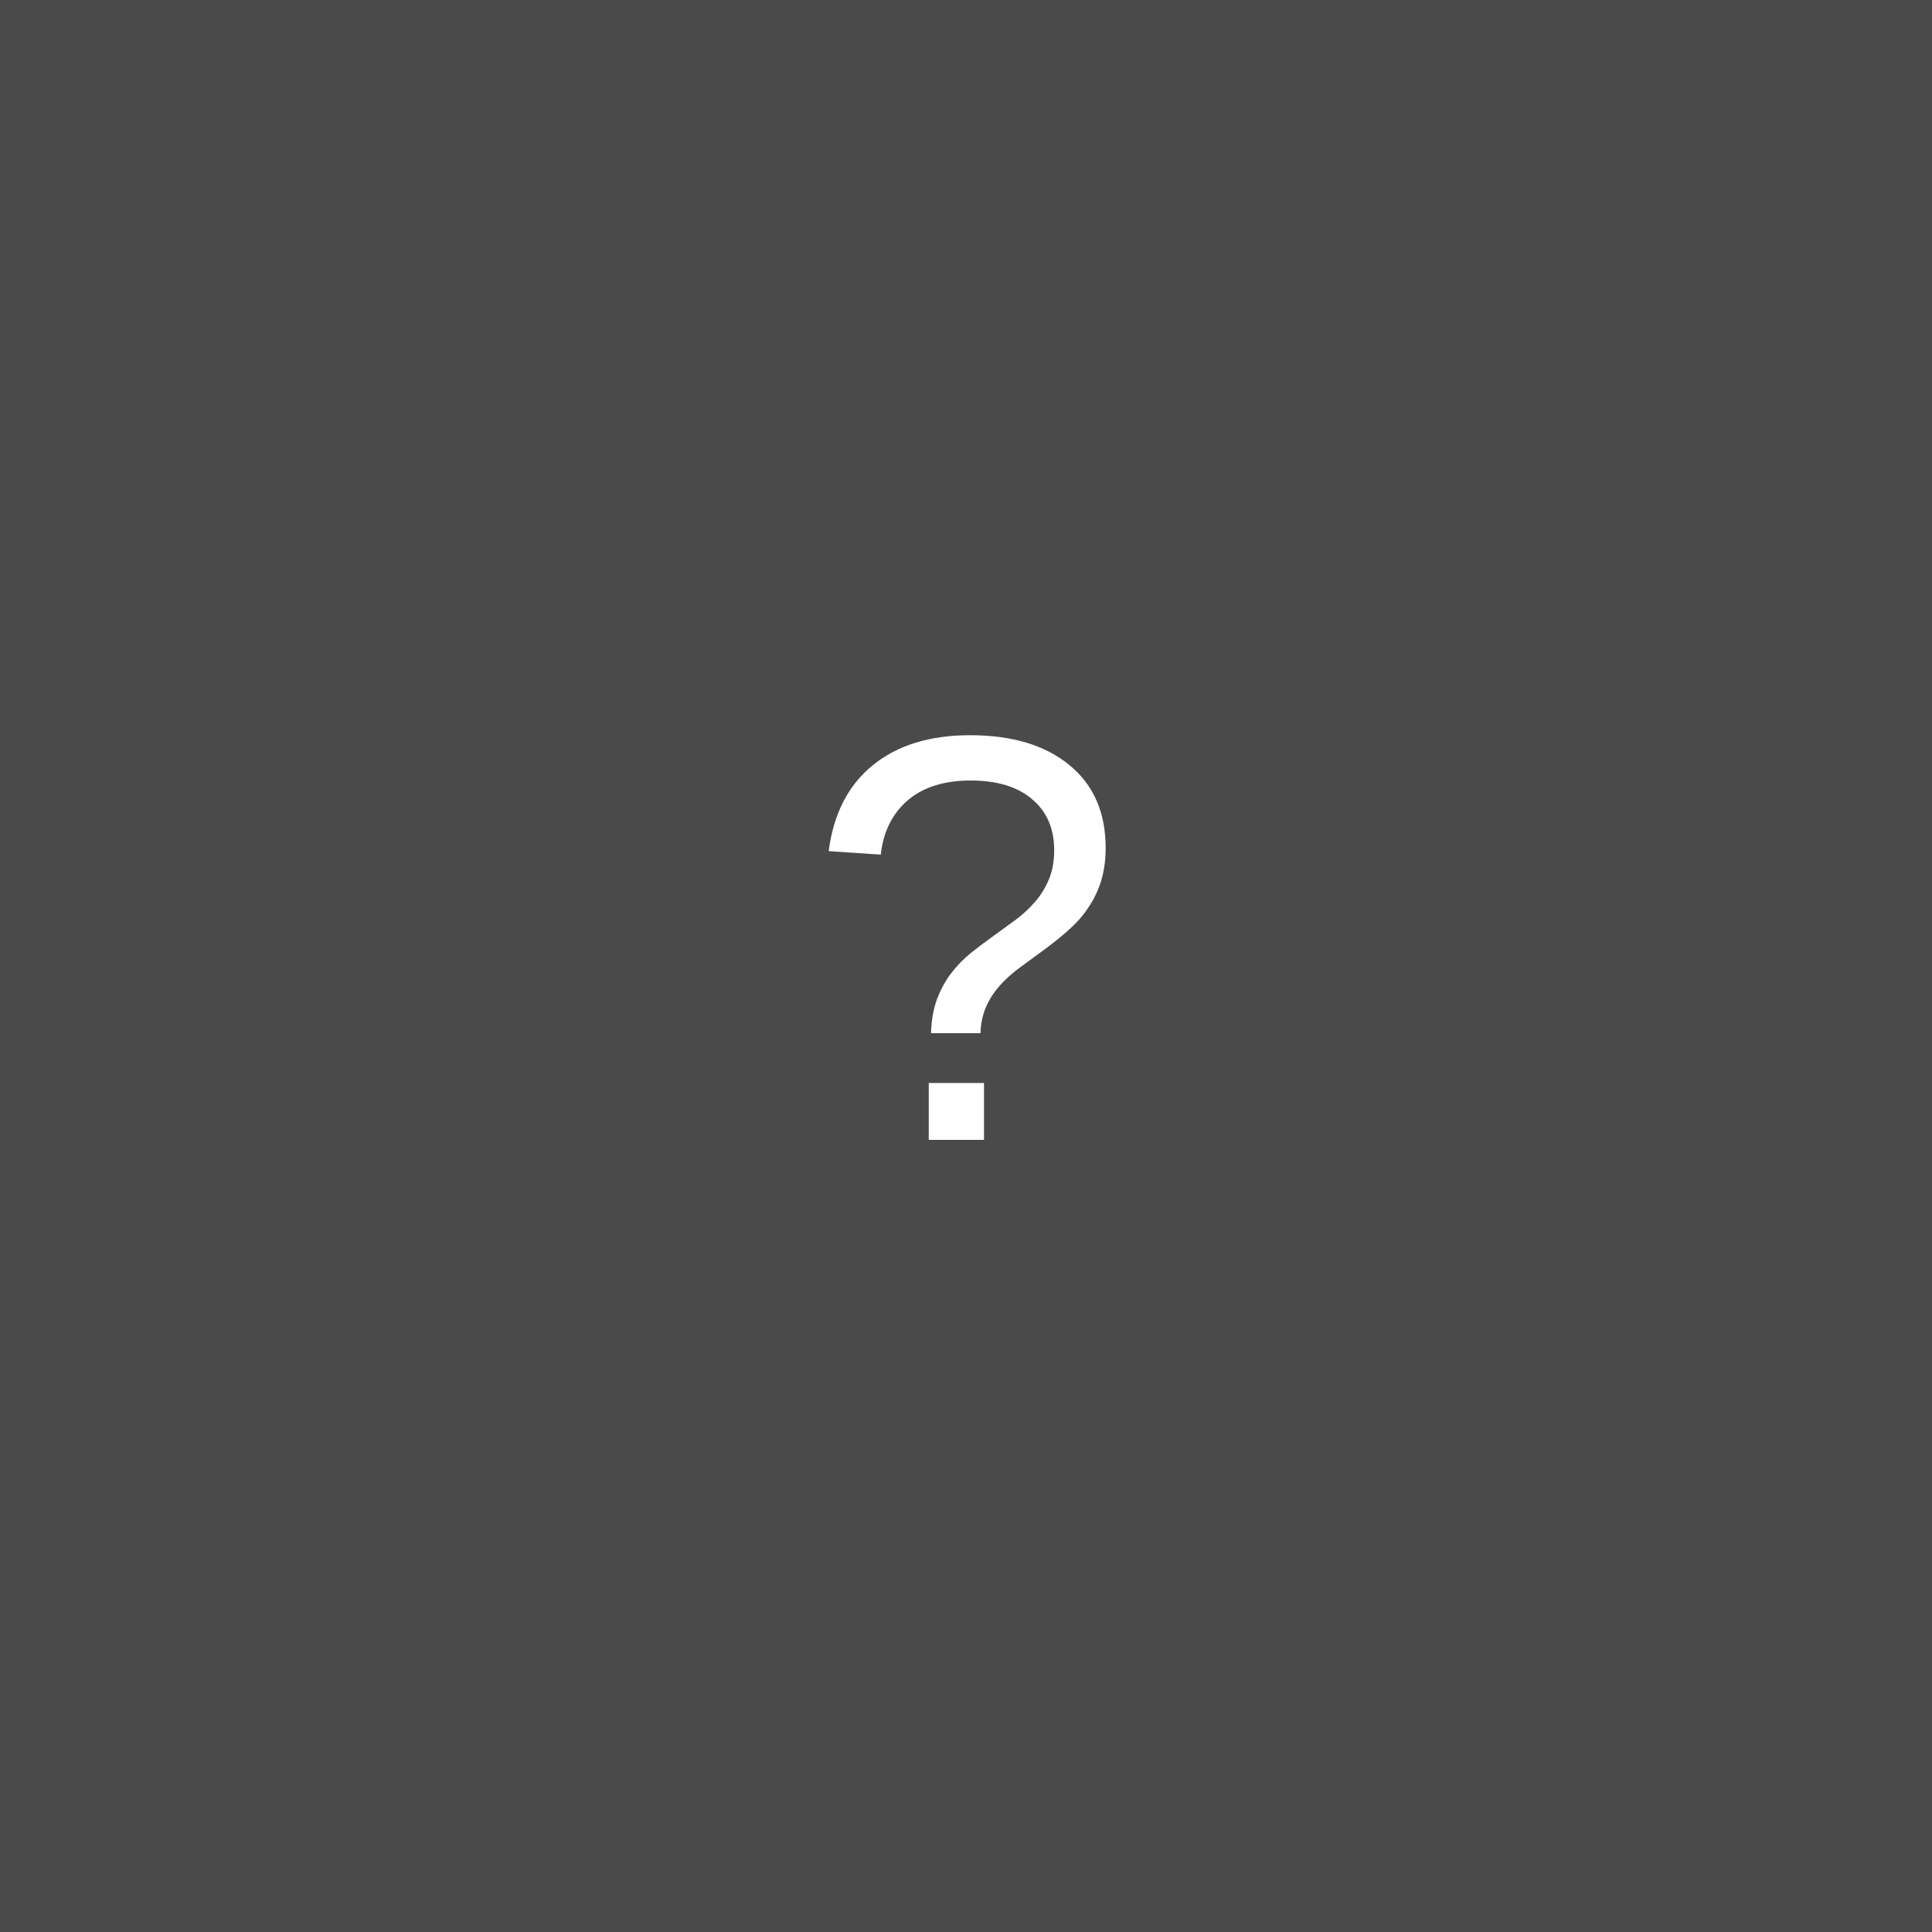
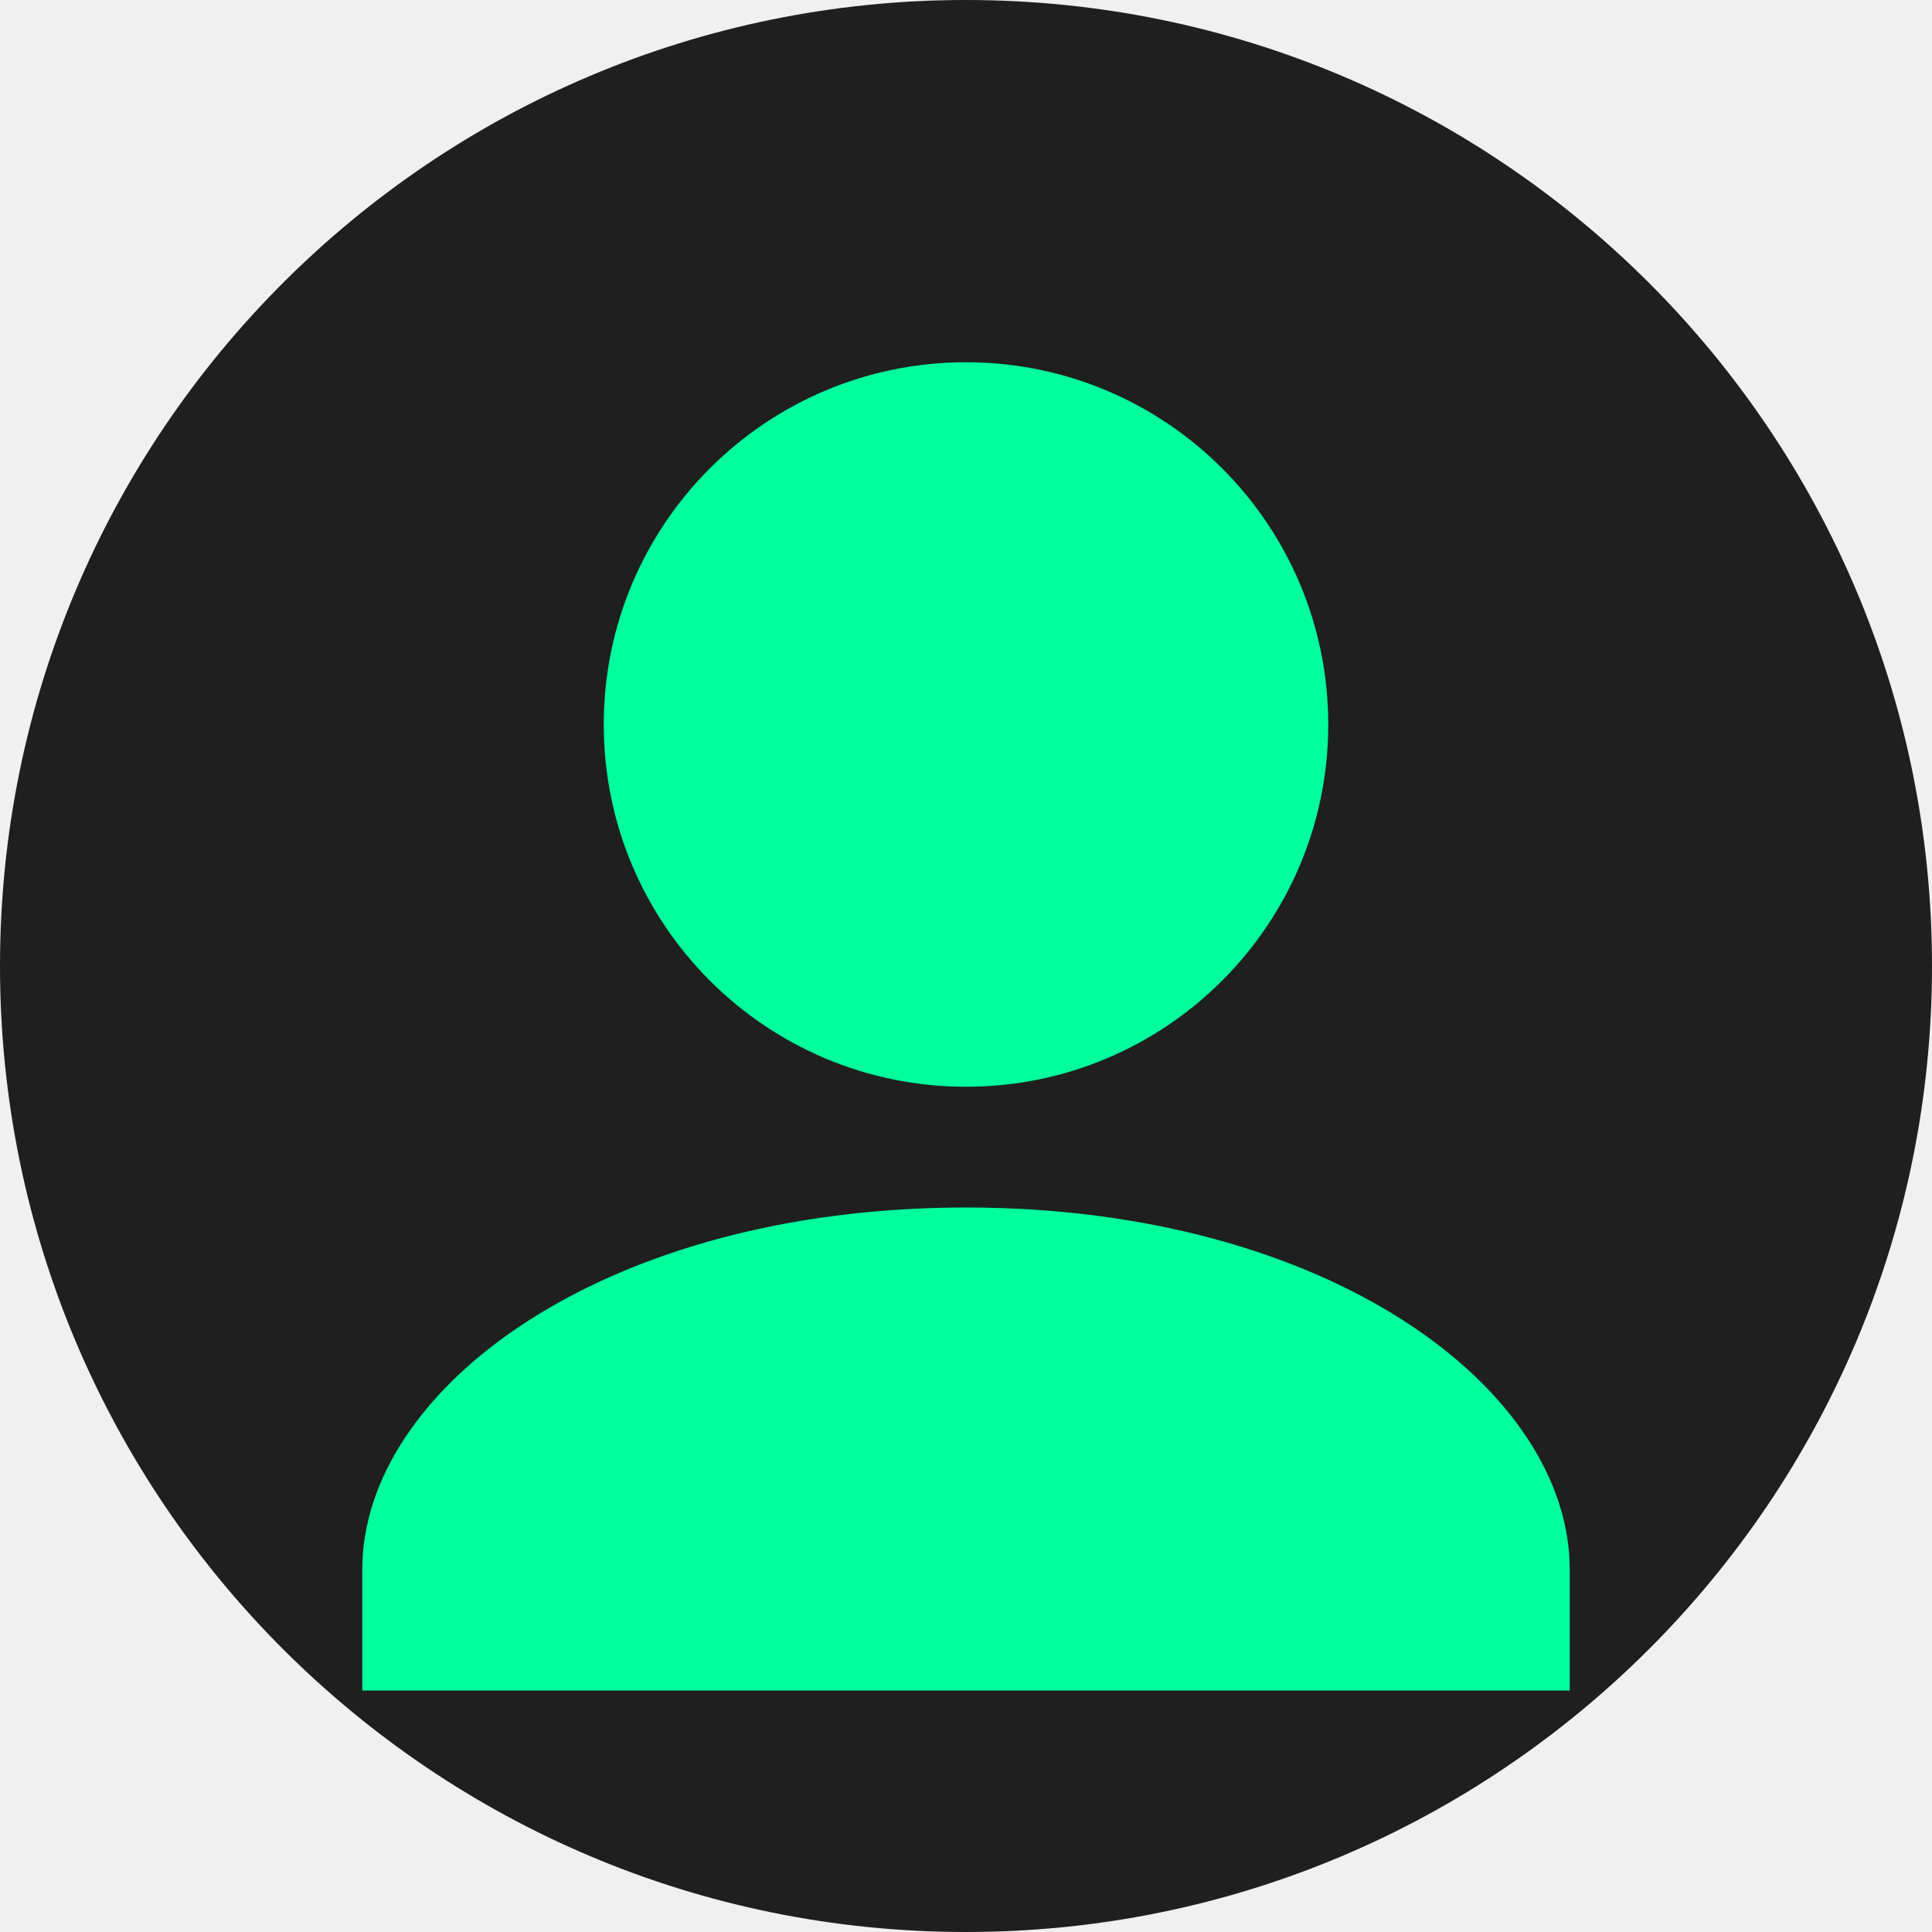
- <svg xmlns="http://www.w3.org/2000/svg" width="200" height="200">
-   <rect width="100%" height="100%" fill="#4A4A4A" />
-   <text x="50%" y="50%" font-family="Arial" font-size="60" fill="white" text-anchor="middle" dy=".3em">?</text>
+ <svg xmlns="http://www.w3.org/2000/svg" width="32" height="32" viewBox="0 0 32 32" fill="none">
+   <circle cx="16" cy="16" r="16" fill="#1f1f1f" />
+   <circle cx="16" cy="12" r="6" fill="#00ff9d" />
+   <path d="M16 20c-6 0-10 3-10 6v2h20v-2c0-3-4-6-10-6z" fill="#00ff9d" />
</svg>
